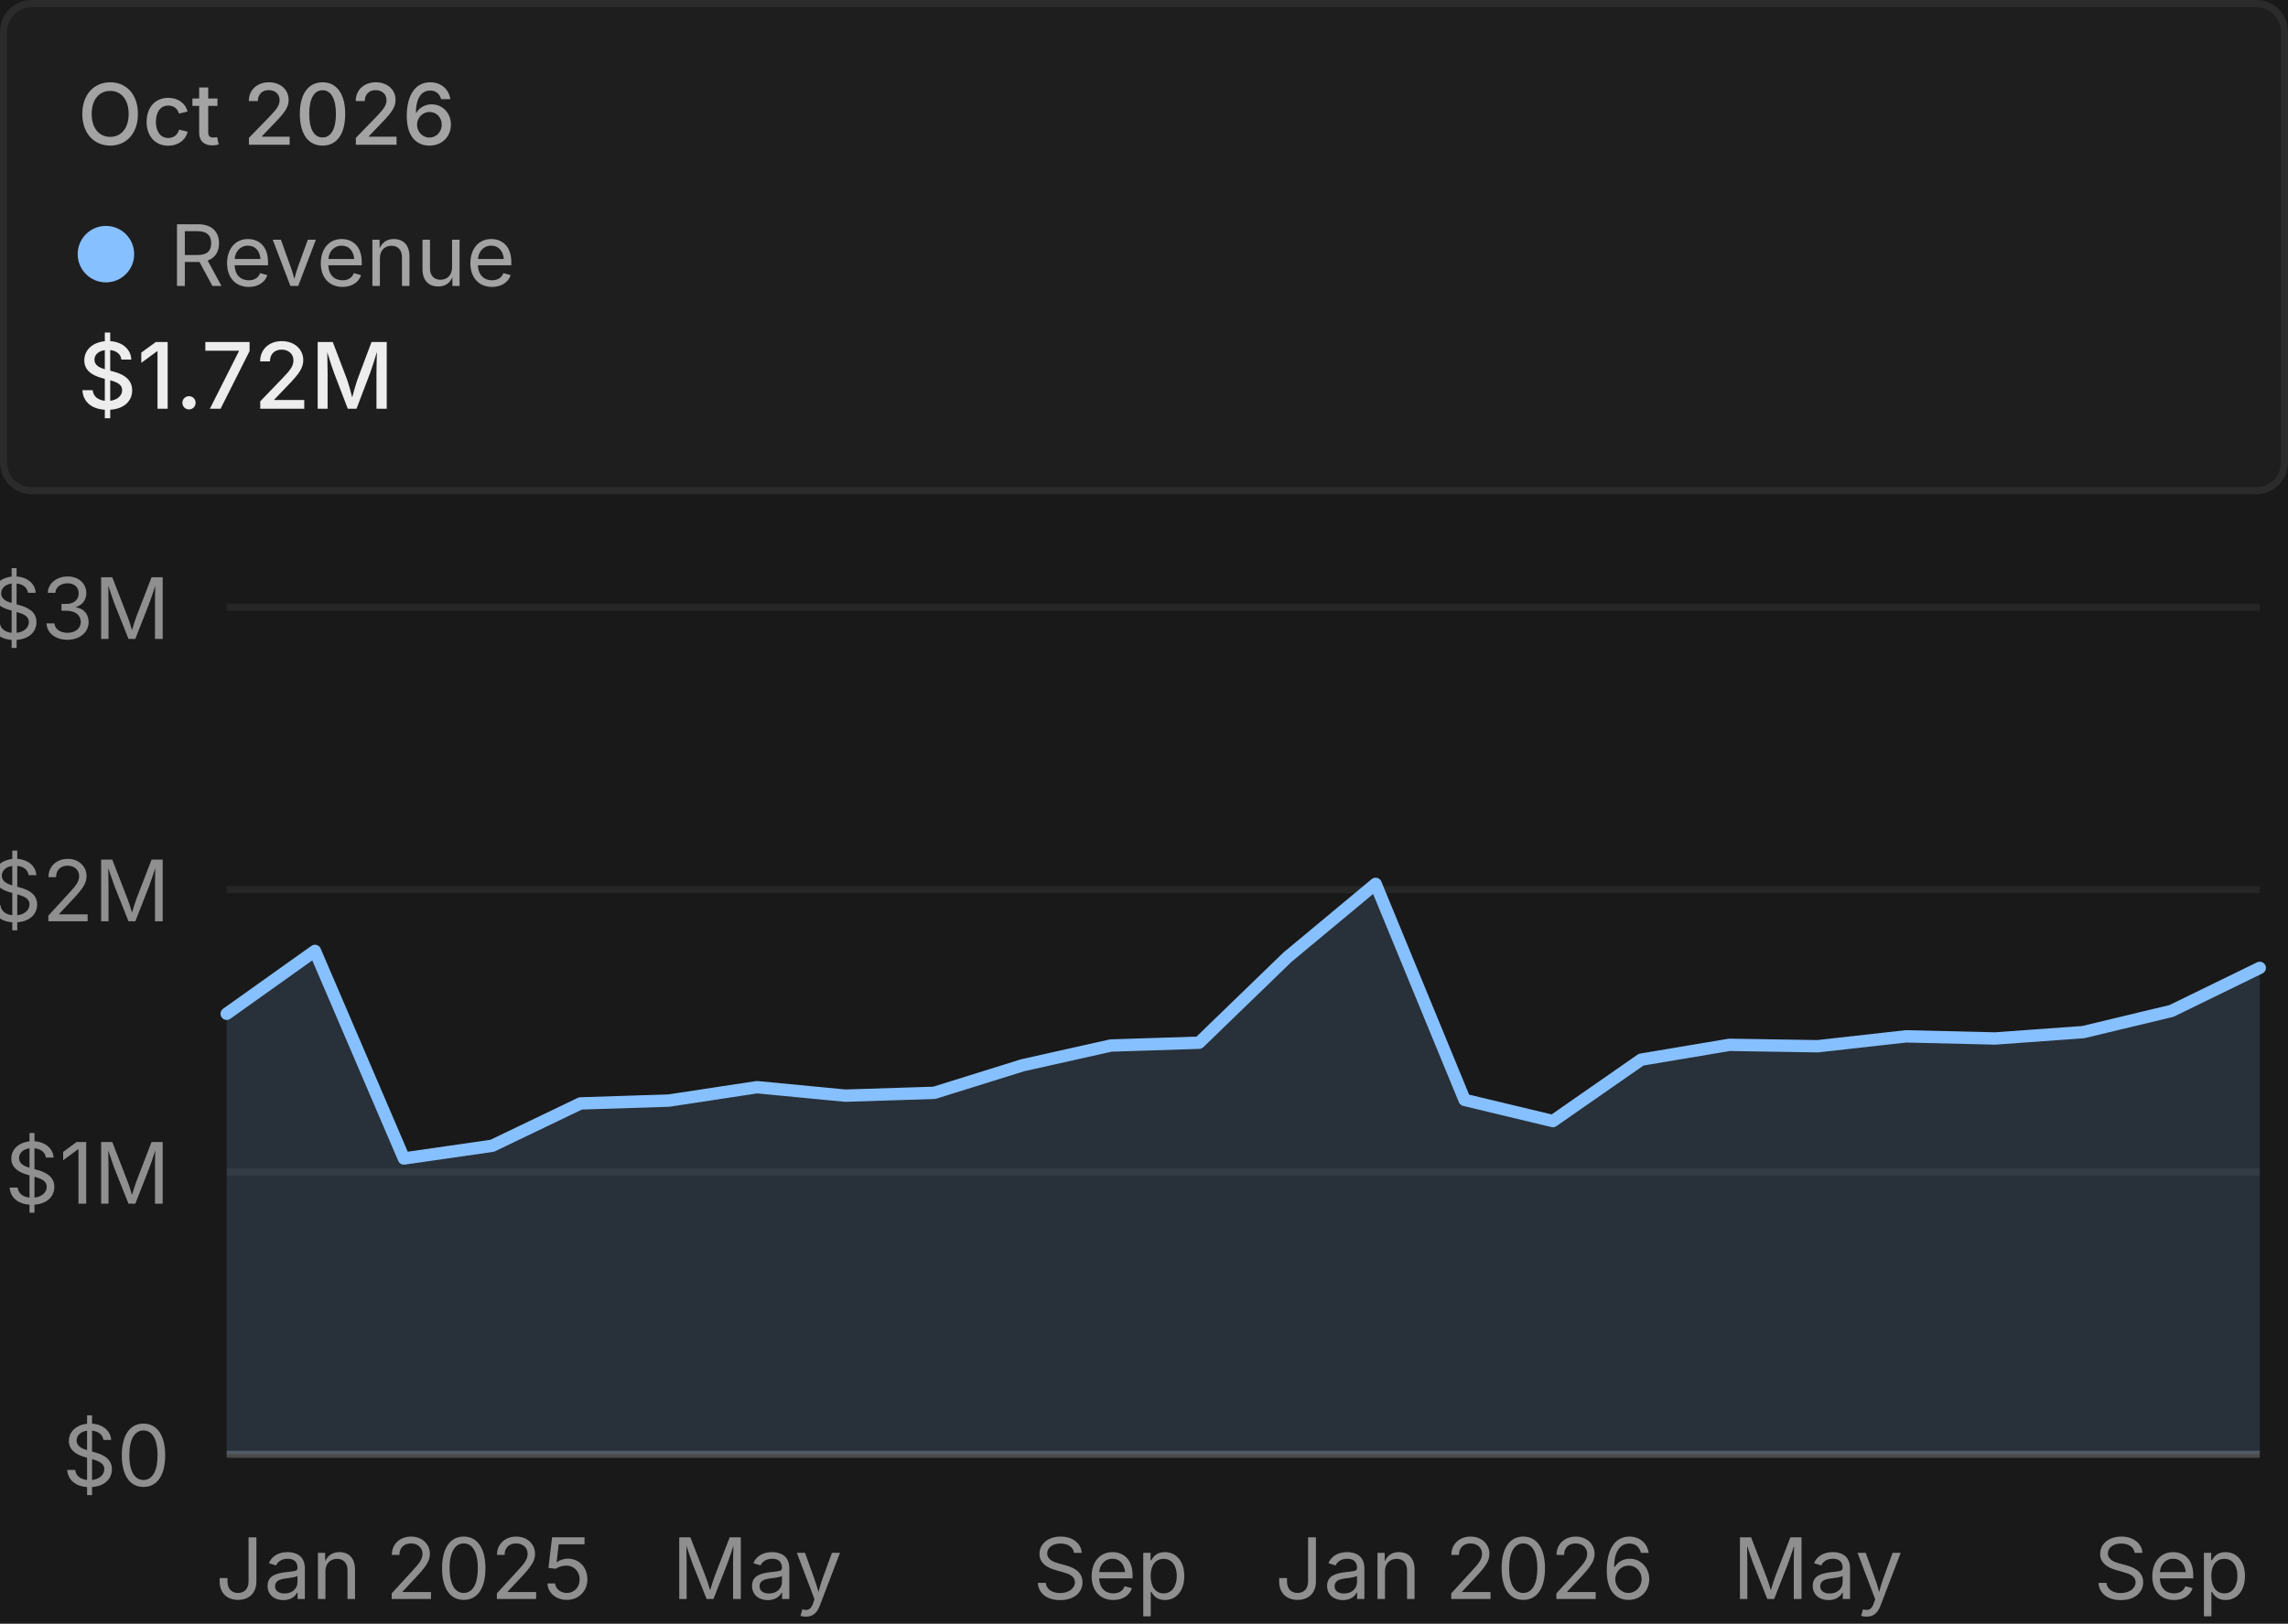
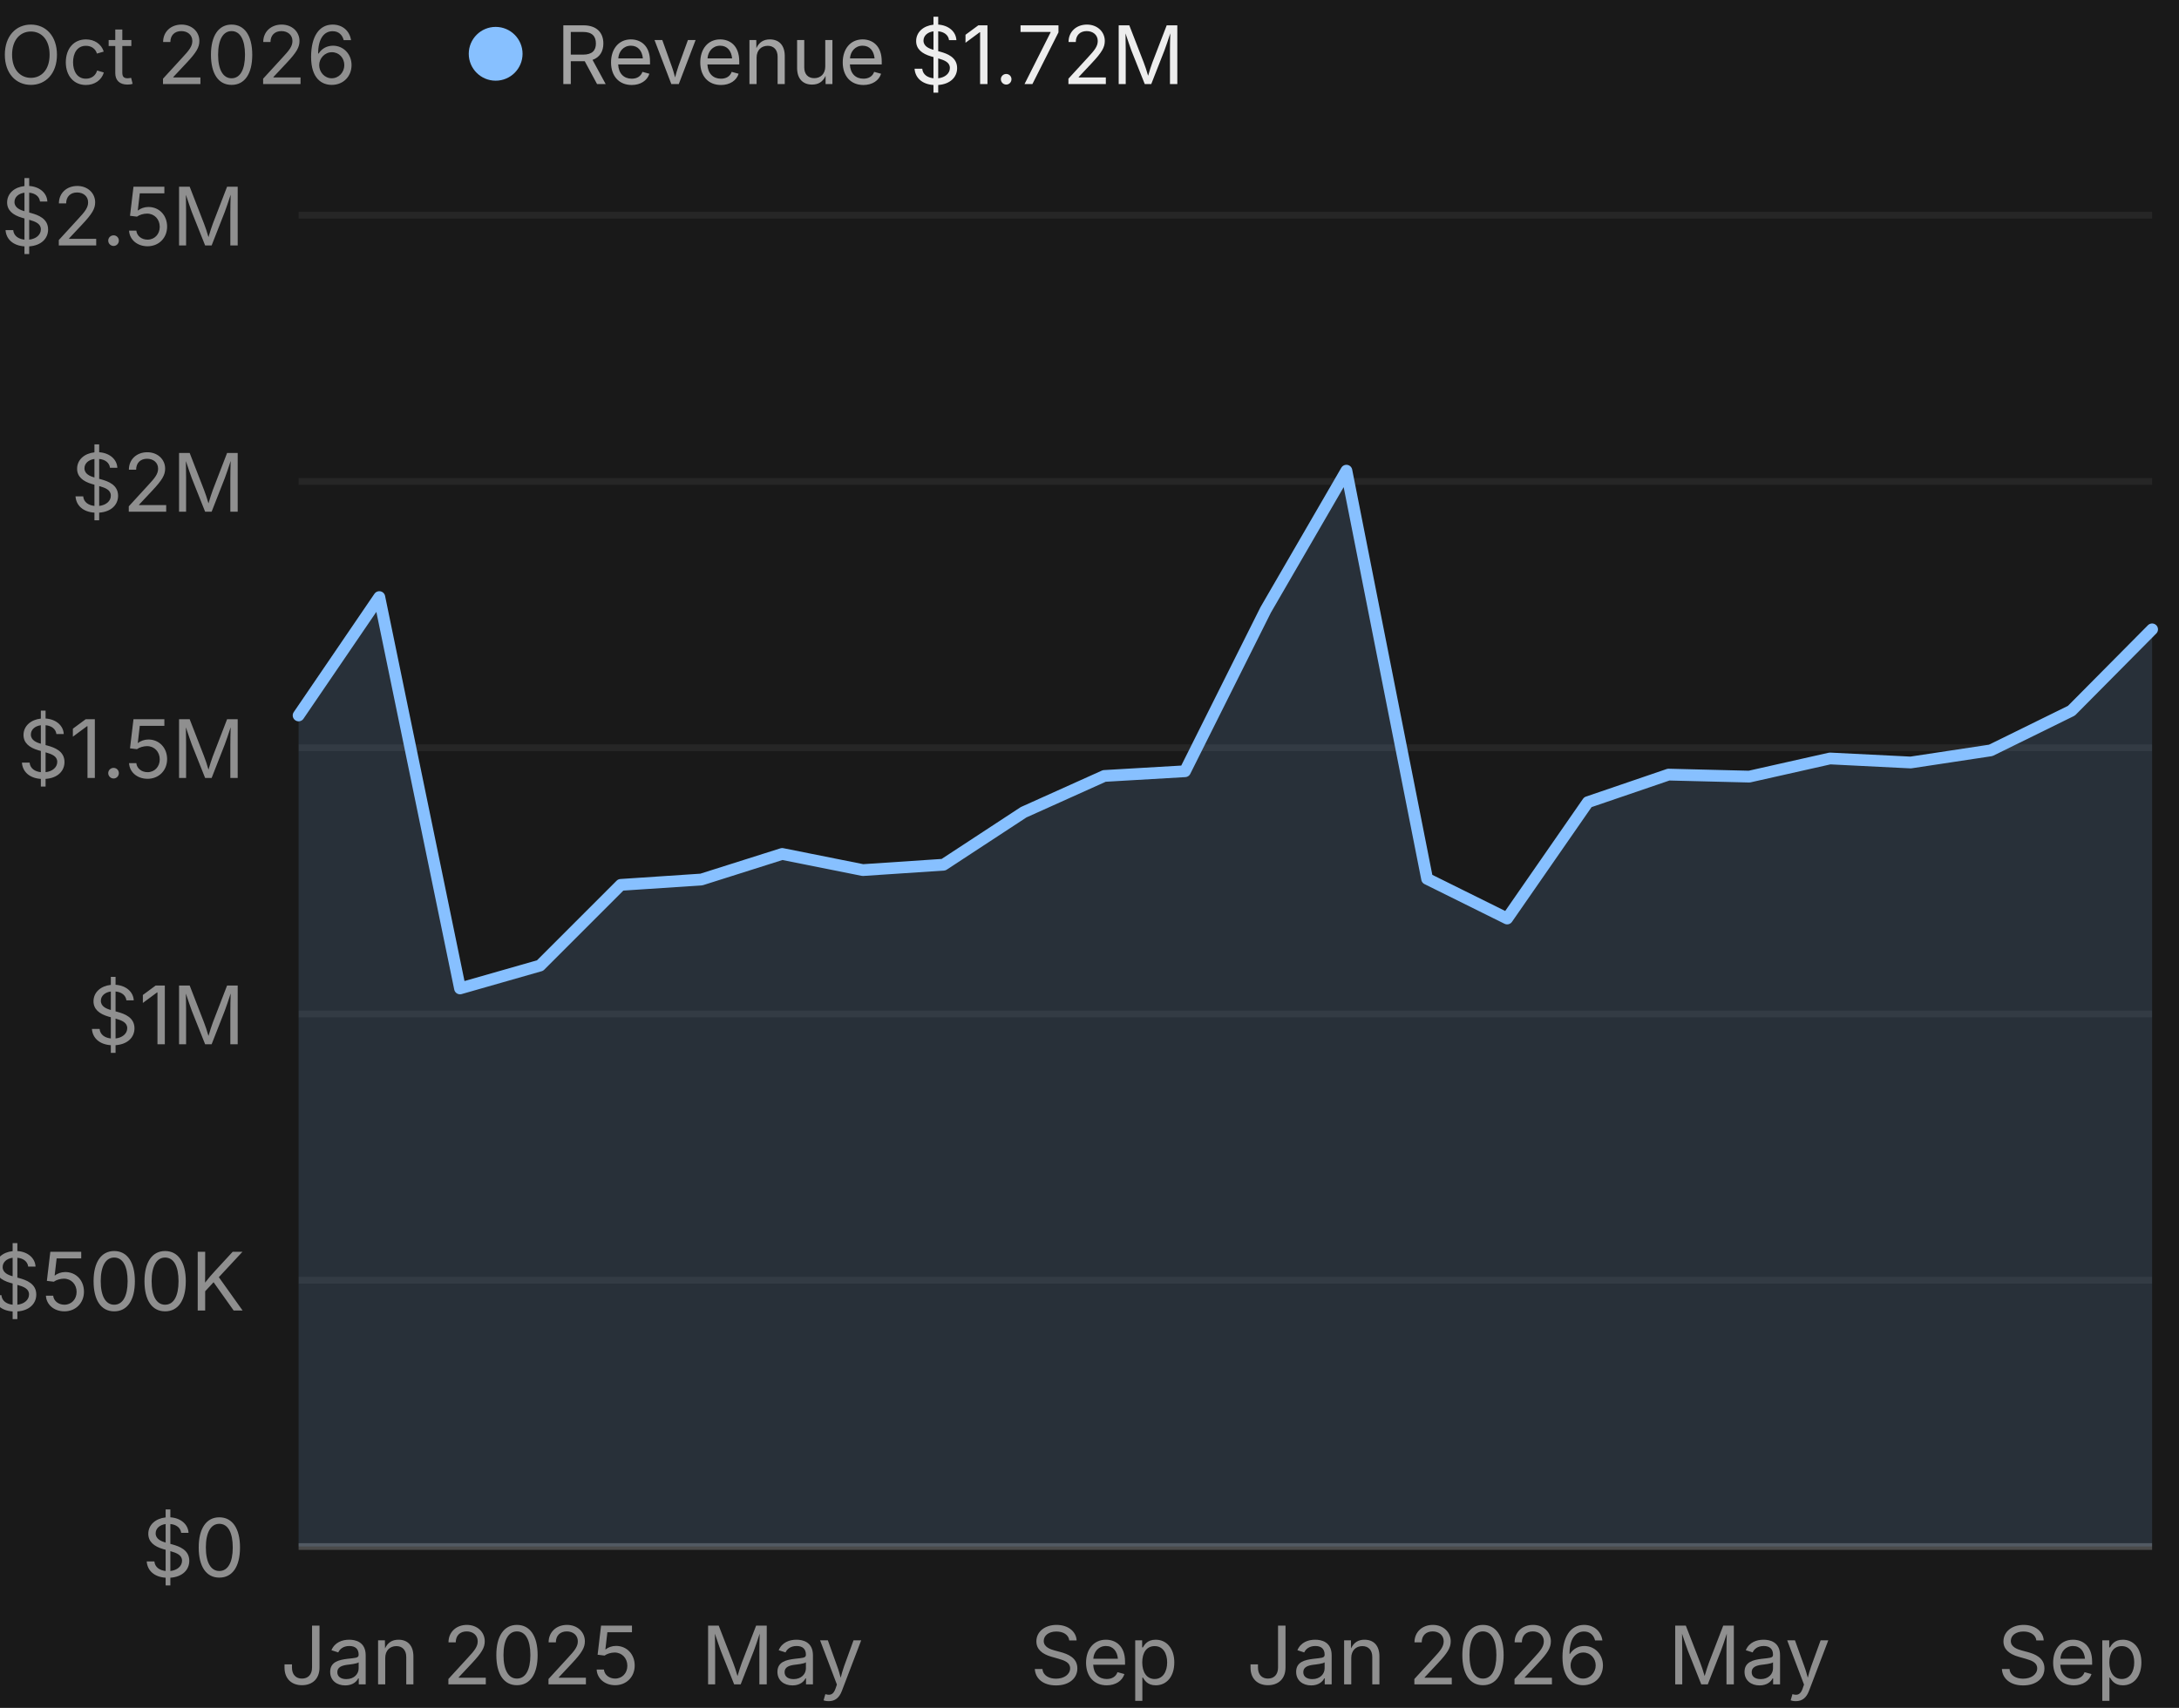
- <svg xmlns="http://www.w3.org/2000/svg" font-family="IBM Plex Sans, system-ui, -apple-system, &quot;Segoe UI&quot;, sans-serif" width="324" height="230" viewBox="0 0 324 230" role="img" aria-label="Revenue reached a record $1.84M in October" data-hm-kind="line" data-hm-x="32.1,320,24" data-hm-y="0,3000000,206,86" data-hm-plot="32.1,86,320,206" data-hm-readout="1">
-   <rect width="324" height="230" fill="#191919" />
+ <svg xmlns="http://www.w3.org/2000/svg" font-family="IBM Plex Sans, system-ui, -apple-system, &quot;Segoe UI&quot;, sans-serif" width="324" height="254" viewBox="0 0 324 254" role="img" aria-label="Revenue reached a record $1.84M in October" data-hm-kind="line" data-hm-x="44.4,320,24" data-hm-y="0,2500000,230,32" data-hm-plot="44.4,32,320,230" data-hm-readout="1">
+   <rect width="324" height="254" fill="#191919" />
  <g class="hm-readout">
-     <rect x="0.5" y="0.5" width="323" height="69" rx="4" fill="#1e1e1e" stroke="#2b2b2b" />
-     <text x="11" y="20.5" font-size="12" font-weight="500" class="hm-rh" fill="#a3a3a3">Oct 2026</text>
-     <circle cx="15" cy="36" r="4" fill="#87c0ff" />
-     <text x="24" y="40.5" font-size="12" fill="#a3a3a3">Revenue</text>
-     <text x="11" y="57.9" font-size="13" font-weight="500" class="hm-rv hm-rv-0" fill="#ededed">$1.72M</text>
+     <text x="0" y="12.5" font-size="12" class="hm-rh" fill="#8f8f8f">Oct 2026</text>
+     <circle cx="73.7" cy="8" r="4" fill="#87c0ff" />
+     <text x="82.7" y="12.5" font-size="12" fill="#a3a3a3">Revenue</text>
+     <text x="135.3" y="12.5" font-size="12" class="hm-rv hm-rv-0" fill="#ededed">$1.72M</text>
  </g>
-   <line x1="32.1" y1="206" x2="320" y2="206" stroke="#4a4a4a" />
-   <text x="24.1" y="210.5" font-size="12" text-anchor="end" fill="#8f8f8f">$0</text>
-   <line x1="32.1" y1="166" x2="320" y2="166" stroke="#262626" />
-   <text x="24.1" y="170.5" font-size="12" text-anchor="end" fill="#8f8f8f">$1M</text>
-   <line x1="32.1" y1="126" x2="320" y2="126" stroke="#262626" />
-   <text x="24.1" y="130.5" font-size="12" text-anchor="end" fill="#8f8f8f">$2M</text>
-   <line x1="32.1" y1="86" x2="320" y2="86" stroke="#262626" />
-   <text x="24.1" y="90.5" font-size="12" text-anchor="end" fill="#8f8f8f">$3M</text>
-   <path d="M32.1,143.6L44.6,134.7L57.2,164.1L69.7,162.3L82.2,156.3L94.7,155.9L107.2,154L119.7,155.2L132.3,154.8L144.8,150.9L157.3,148.1L169.8,147.7L182.3,135.6L194.8,125.2L207.4,155.8L219.9,158.8L232.4,150.1L244.9,148L257.4,148.2L269.9,146.8L282.5,147.1L295,146.2L307.5,143.2L320,137.1L320,206L307.5,206L295,206L282.5,206L269.9,206L257.4,206L244.9,206L232.4,206L219.9,206L207.4,206L194.8,206L182.3,206L169.8,206L157.3,206L144.8,206L132.3,206L119.7,206L107.2,206L94.7,206L82.2,206L69.7,206L57.2,206L44.6,206L32.1,206Z" fill="#87c0ff" fill-opacity="0.14" />
-   <path d="M32.1,143.6L44.6,134.7L57.2,164.1L69.7,162.3L82.2,156.3L94.7,155.9L107.2,154L119.7,155.2L132.3,154.8L144.8,150.9L157.3,148.1L169.8,147.7L182.3,135.6L194.8,125.2L207.4,155.8L219.9,158.8L232.4,150.1L244.9,148L257.4,148.2L269.9,146.8L282.5,147.1L295,146.2L307.5,143.2L320,137.1" fill="none" stroke="#87c0ff" stroke-width="1.75" stroke-linejoin="round" stroke-linecap="round" />
-   <text x="57.2" y="226.5" font-size="12" text-anchor="middle" fill="#8f8f8f">Jan 2025</text>
-   <text x="107.2" y="226.5" font-size="12" text-anchor="middle" fill="#8f8f8f">May</text>
-   <text x="157.3" y="226.5" font-size="12" text-anchor="middle" fill="#8f8f8f">Sep</text>
-   <text x="207.4" y="226.5" font-size="12" text-anchor="middle" fill="#8f8f8f">Jan 2026</text>
-   <text x="257.4" y="226.5" font-size="12" text-anchor="middle" fill="#8f8f8f">May</text>
-   <text x="307.5" y="226.5" font-size="12" text-anchor="middle" fill="#8f8f8f">Sep</text>
+   <line x1="44.4" y1="230" x2="320" y2="230" stroke="#4a4a4a" />
+   <text x="36.4" y="234.5" font-size="12" text-anchor="end" fill="#8f8f8f">$0</text>
+   <line x1="44.4" y1="190.4" x2="320" y2="190.4" stroke="#262626" />
+   <text x="36.4" y="194.9" font-size="12" text-anchor="end" fill="#8f8f8f">$500K</text>
+   <line x1="44.4" y1="150.8" x2="320" y2="150.8" stroke="#262626" />
+   <text x="36.4" y="155.3" font-size="12" text-anchor="end" fill="#8f8f8f">$1M</text>
+   <line x1="44.4" y1="111.2" x2="320" y2="111.2" stroke="#262626" />
+   <text x="36.4" y="115.7" font-size="12" text-anchor="end" fill="#8f8f8f">$1.5M</text>
+   <line x1="44.4" y1="71.6" x2="320" y2="71.6" stroke="#262626" />
+   <text x="36.4" y="76.1" font-size="12" text-anchor="end" fill="#8f8f8f">$2M</text>
+   <line x1="44.4" y1="32" x2="320" y2="32" stroke="#262626" />
+   <text x="36.4" y="36.5" font-size="12" text-anchor="end" fill="#8f8f8f">$2.5M</text>
+   <path d="M44.4,106.4L56.4,88.8L68.4,147L80.3,143.6L92.3,131.6L104.3,130.8L116.3,127L128.3,129.4L140.3,128.6L152.2,120.8L164.2,115.4L176.2,114.7L188.2,90.7L200.2,70L212.2,130.7L224.1,136.6L236.1,119.3L248.1,115.2L260.1,115.5L272.1,112.8L284.1,113.4L296,111.6L308,105.7L320,93.6L320,230L308,230L296,230L284.1,230L272.1,230L260.1,230L248.1,230L236.1,230L224.1,230L212.2,230L200.2,230L188.2,230L176.2,230L164.2,230L152.2,230L140.3,230L128.3,230L116.3,230L104.3,230L92.3,230L80.3,230L68.4,230L56.4,230L44.4,230Z" fill="#87c0ff" fill-opacity="0.14" />
+   <path d="M44.4,106.4L56.4,88.8L68.4,147L80.3,143.6L92.3,131.6L104.3,130.8L116.3,127L128.3,129.4L140.3,128.6L152.2,120.8L164.2,115.4L176.2,114.7L188.2,90.7L200.2,70L212.2,130.7L224.1,136.6L236.1,119.3L248.1,115.2L260.1,115.5L272.1,112.8L284.1,113.4L296,111.6L308,105.7L320,93.6" fill="none" stroke="#87c0ff" stroke-width="1.75" stroke-linejoin="round" stroke-linecap="round" />
+   <text x="68.4" y="250.5" font-size="12" text-anchor="middle" fill="#8f8f8f">Jan 2025</text>
+   <text x="116.3" y="250.5" font-size="12" text-anchor="middle" fill="#8f8f8f">May</text>
+   <text x="164.2" y="250.5" font-size="12" text-anchor="middle" fill="#8f8f8f">Sep</text>
+   <text x="212.2" y="250.5" font-size="12" text-anchor="middle" fill="#8f8f8f">Jan 2026</text>
+   <text x="260.1" y="250.5" font-size="12" text-anchor="middle" fill="#8f8f8f">May</text>
+   <text x="308" y="250.5" font-size="12" text-anchor="middle" fill="#8f8f8f">Sep</text>
</svg>
